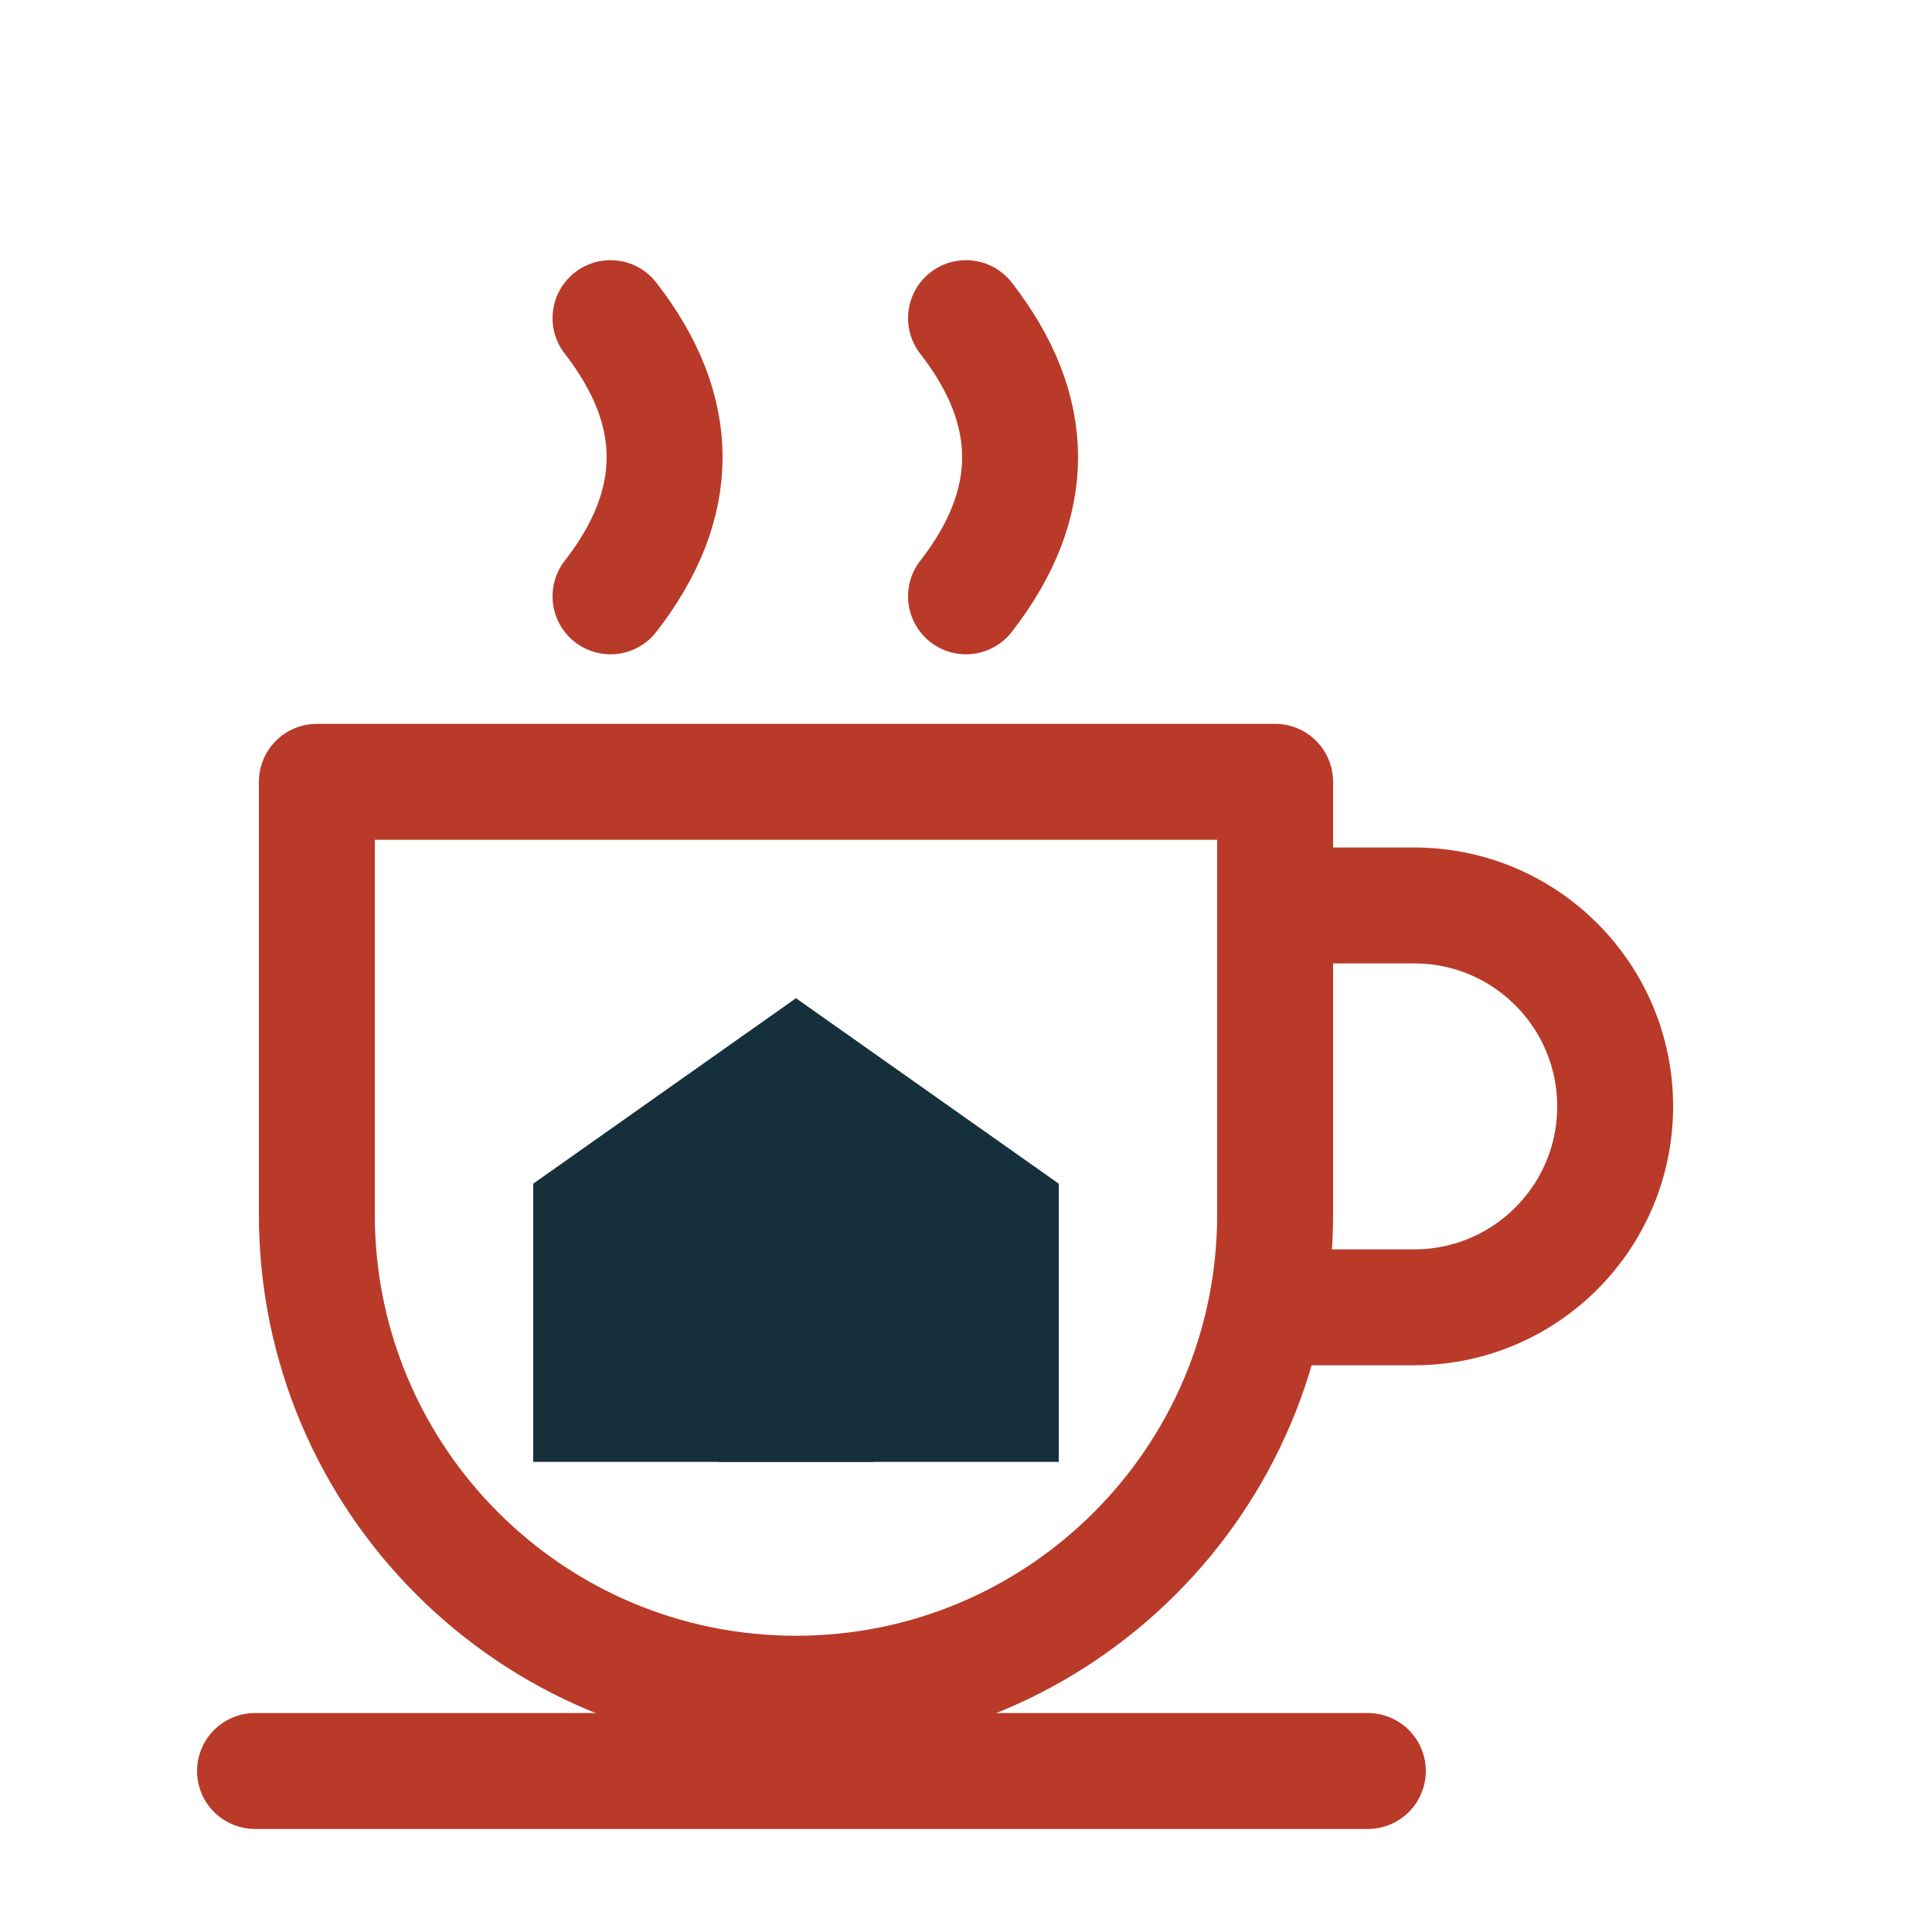
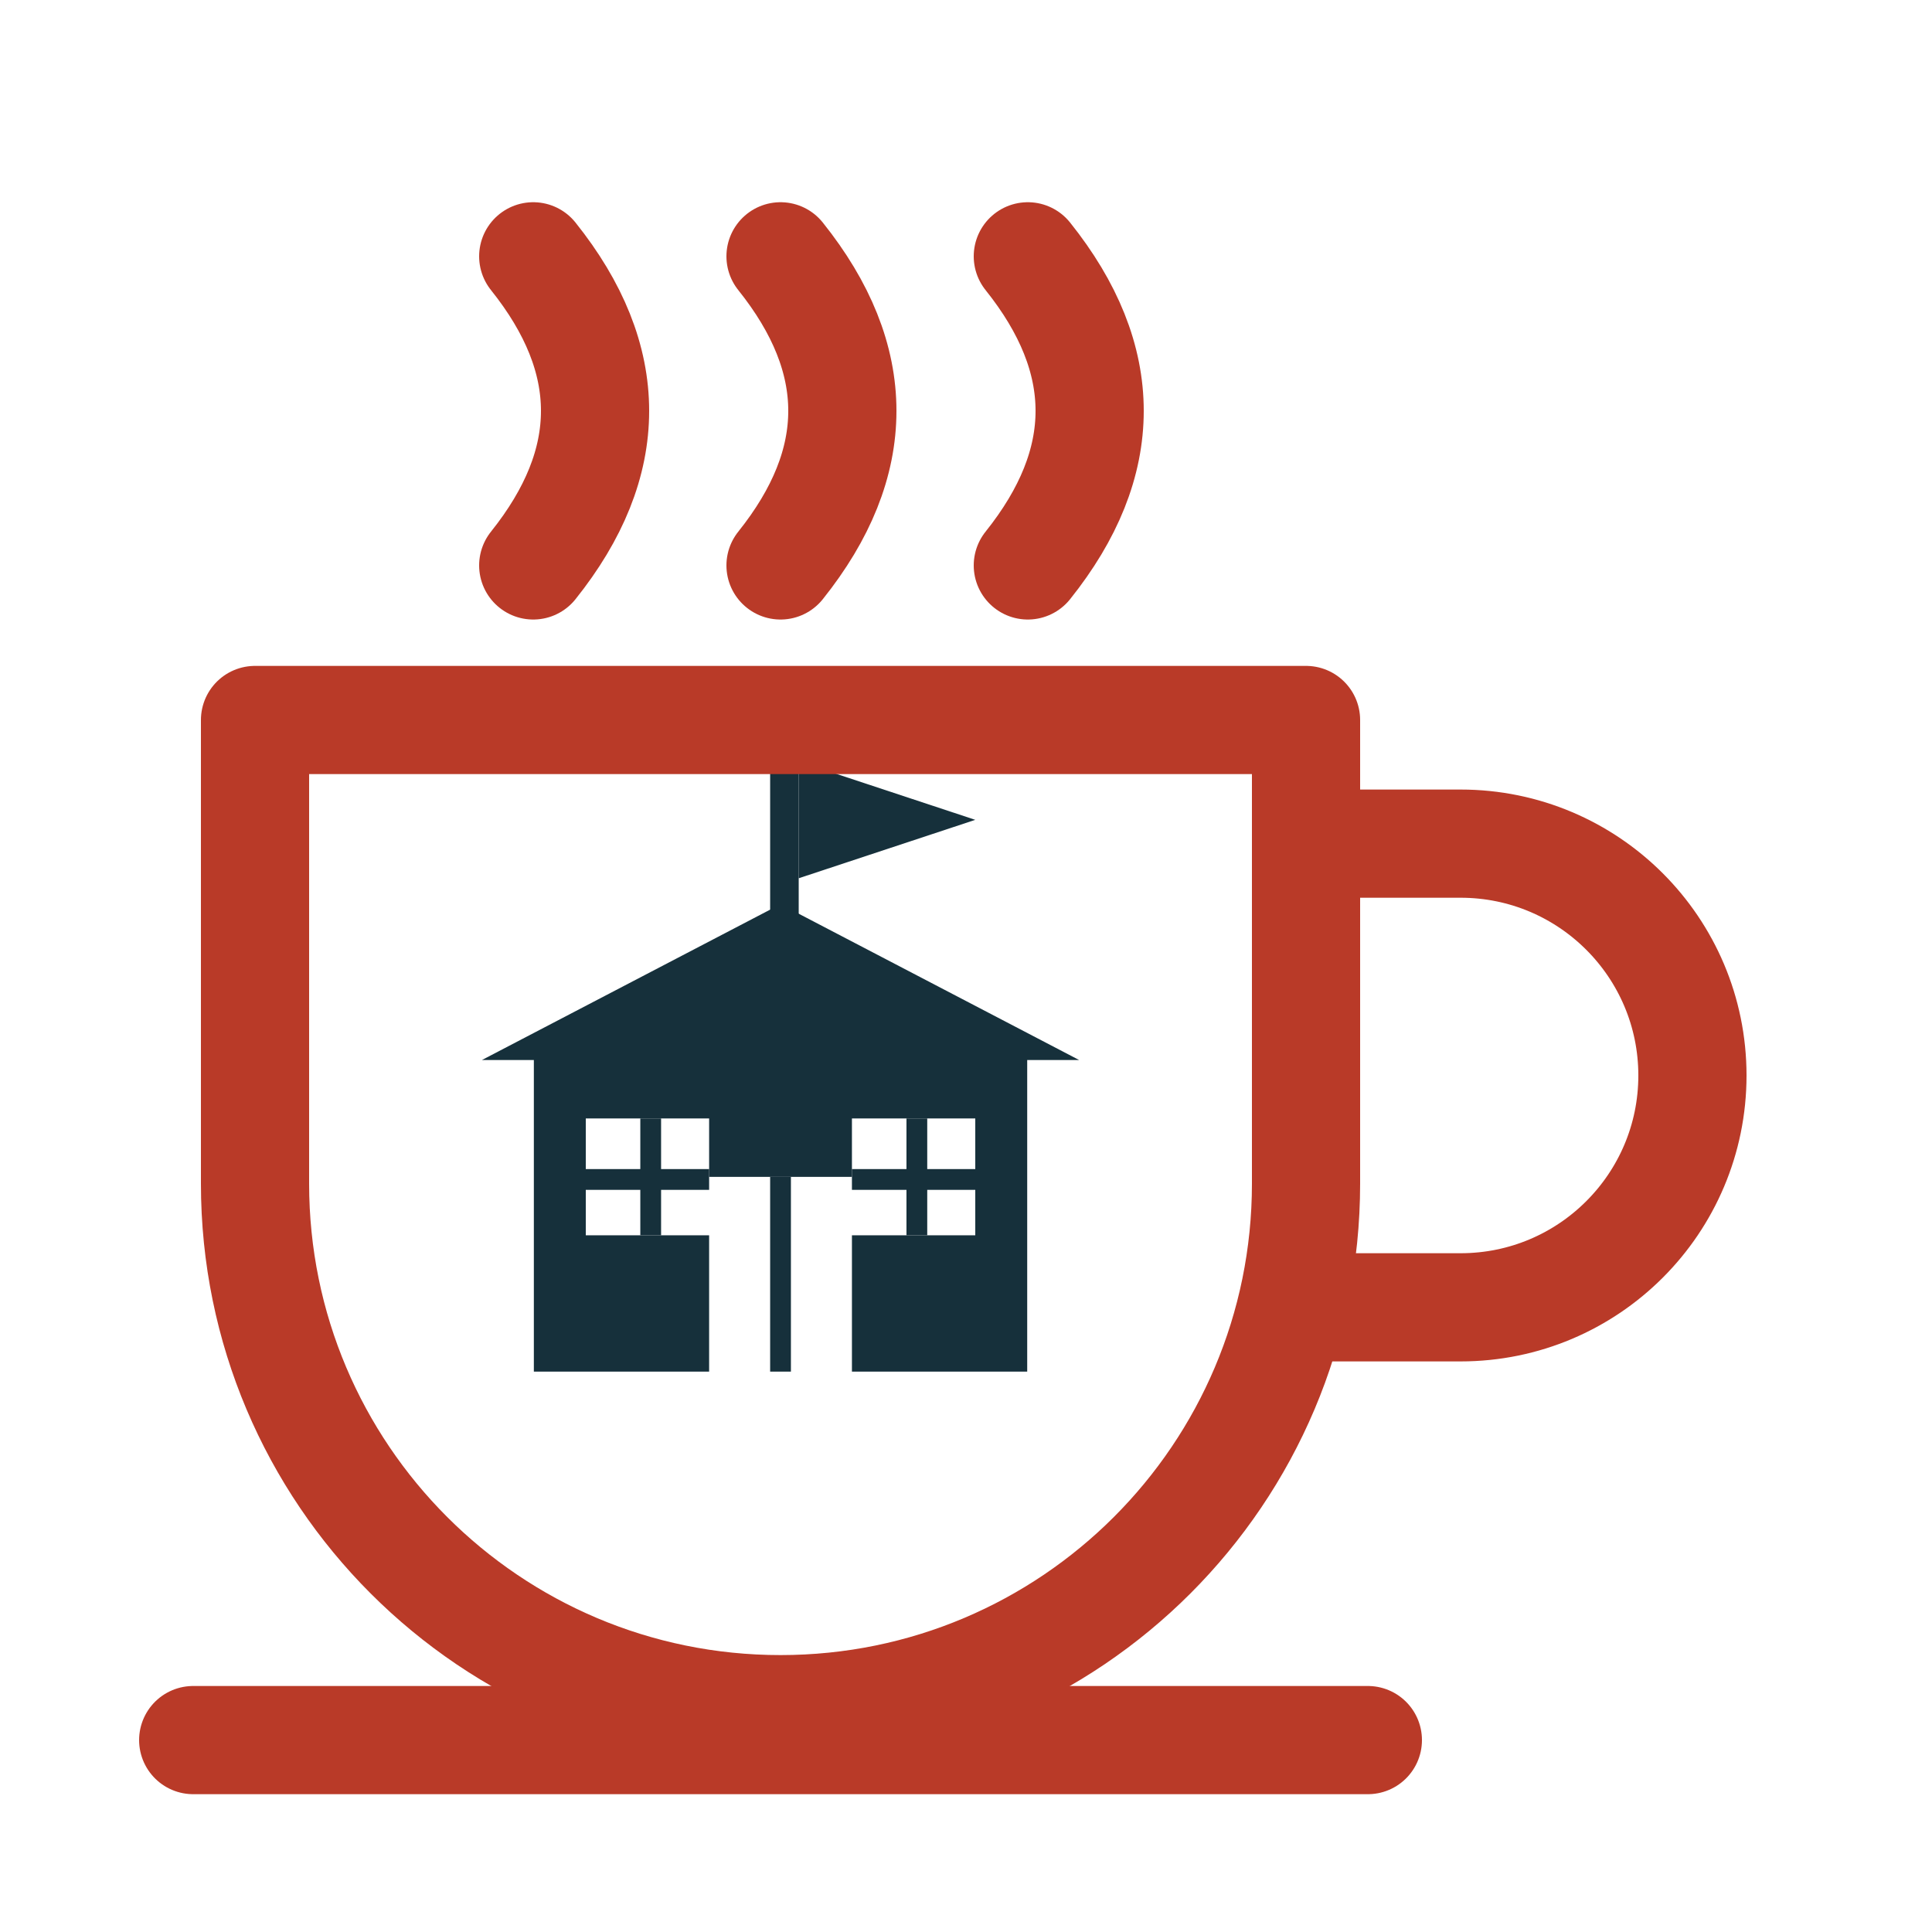
<svg xmlns="http://www.w3.org/2000/svg" viewBox="0 0 120 120" width="120" height="120" role="img" aria-label="RESplesso">
  <g transform="translate(12.0,14.0) scale(0.96)">
-     <g fill="none" stroke="#B93A28" stroke-width="7.5" stroke-linecap="round" stroke-linejoin="round">
-       <path d="M8 36 h62 v28 a31 31 0 0 1 -62 0 z" />
-       <path d="M70 44 h9 a13 13 0 0 1 0 26 h-9" />
-       <path d="M4 100 h72" />
-       <path d="M27 24 q7 -9 0 -18" />
-       <path d="M50 24 q7 -9 0 -18" />
+     <g fill="#16303B" transform="translate(38,54) scale(0.84) translate(-38,-57)">
+       <rect x="37.2" y="33" width="2.2" height="14" />
+       <path d="M39.4 34 L53 38.5 L39.4 43 Z" />
+       <path fill-rule="evenodd" d="         M15 57 L38 45 L61 57 Z         M19 57 H57 V81 H19 Z         M23 61.5 h9.5 v9 h-9.5 z         M43.5 61.5 h9.5 v9 h-9.5 z         M32.5 66 h11 v15 h-11 z" />
+       <rect x="27.2" y="61.5" width="1.6" height="9" />
+       <rect x="23" y="65.4" width="9.5" height="1.6" />
+       <rect x="47.7" y="61.5" width="1.6" height="9" />
+       <rect x="43.5" y="65.4" width="9.5" height="1.6" />
+       <rect x="37.2" y="66" width="1.6" height="15" />
    </g>
-     <g fill="#16303B">
-       <path d="M22 62 L39 50 L56 62 v18 h-34 z" />
-       <rect x="27" y="66" width="9" height="7" />
-       <rect x="42" y="66" width="9" height="7" />
-       <rect x="34" y="74" width="10" height="6" />
+     <g fill="none" stroke="#B93A28" stroke-width="7" stroke-linecap="round" stroke-linejoin="round">
+       <path d="M4 32 h68 v30 a34 34 0 0 1 -68 0 z" />
+       <path d="M72 40 h10 a15 15 0 0 1 0 30 h-10" />
+       <path d="M0 98 h76" />
+       <path d="M22 22 q8 -10 0 -20" />
+       <path d="M38 22 q8 -10 0 -20" />
+       <path d="M54 22 q8 -10 0 -20" />
    </g>
  </g>
</svg>
